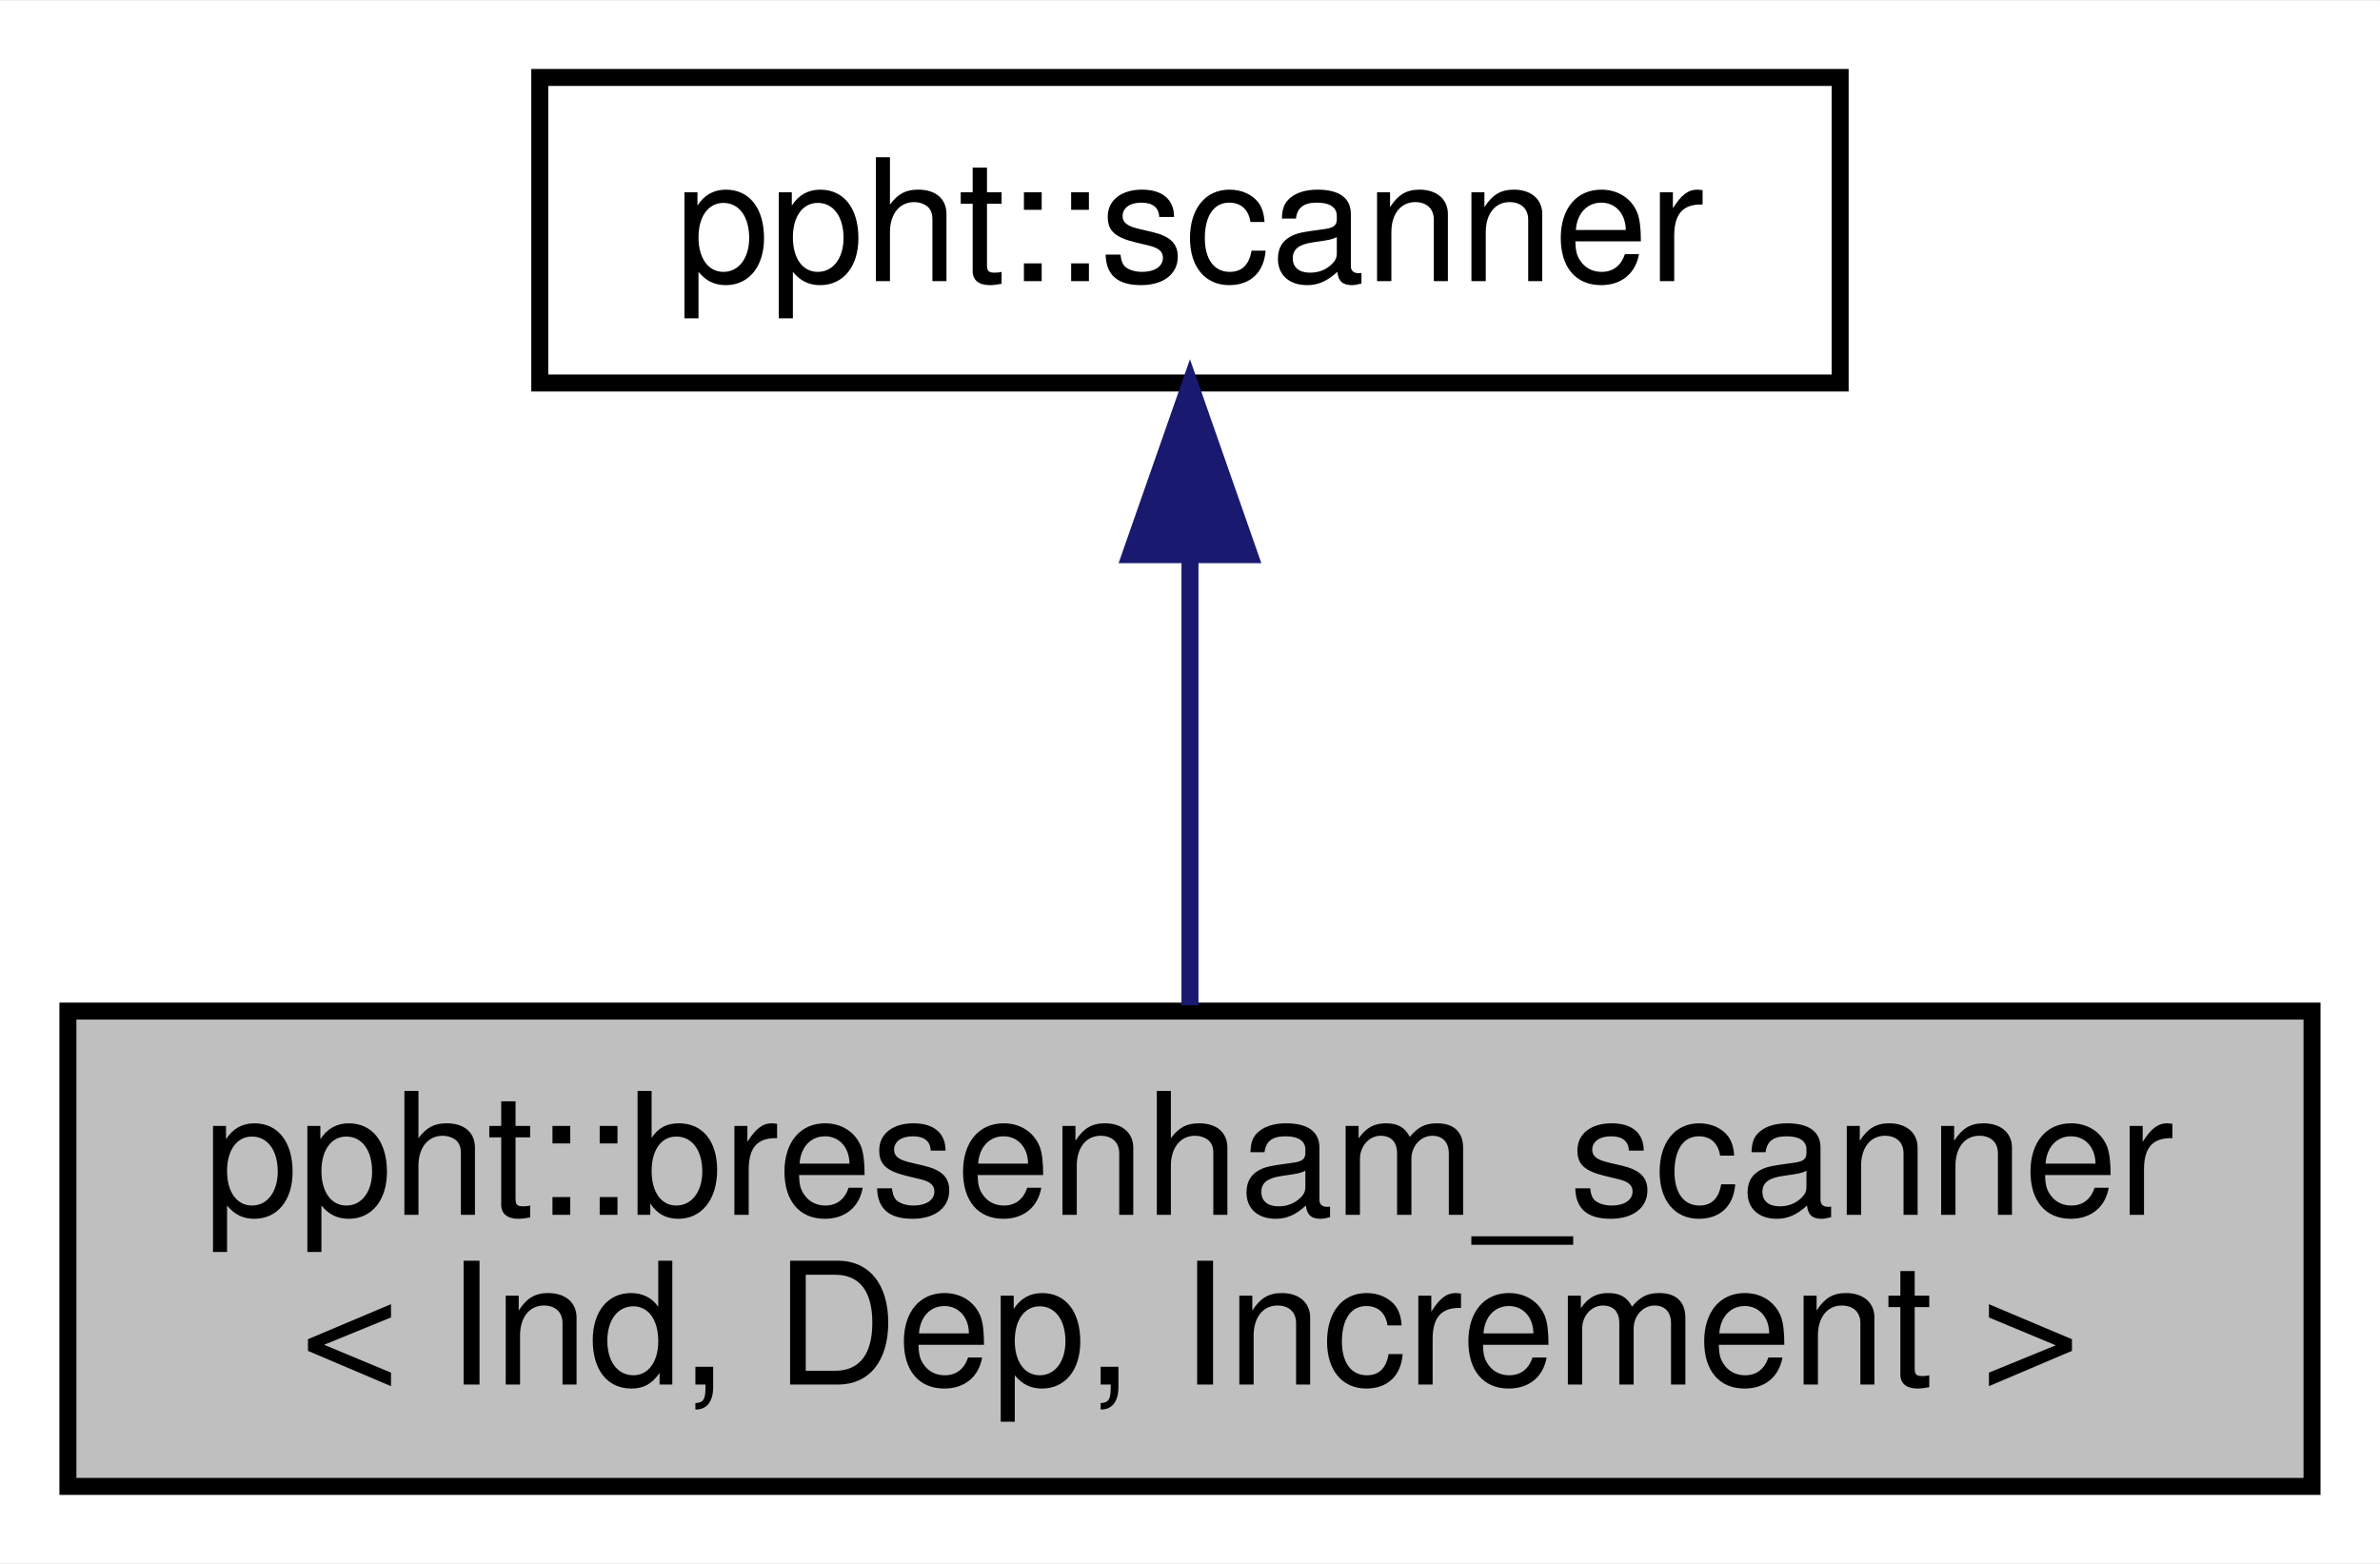
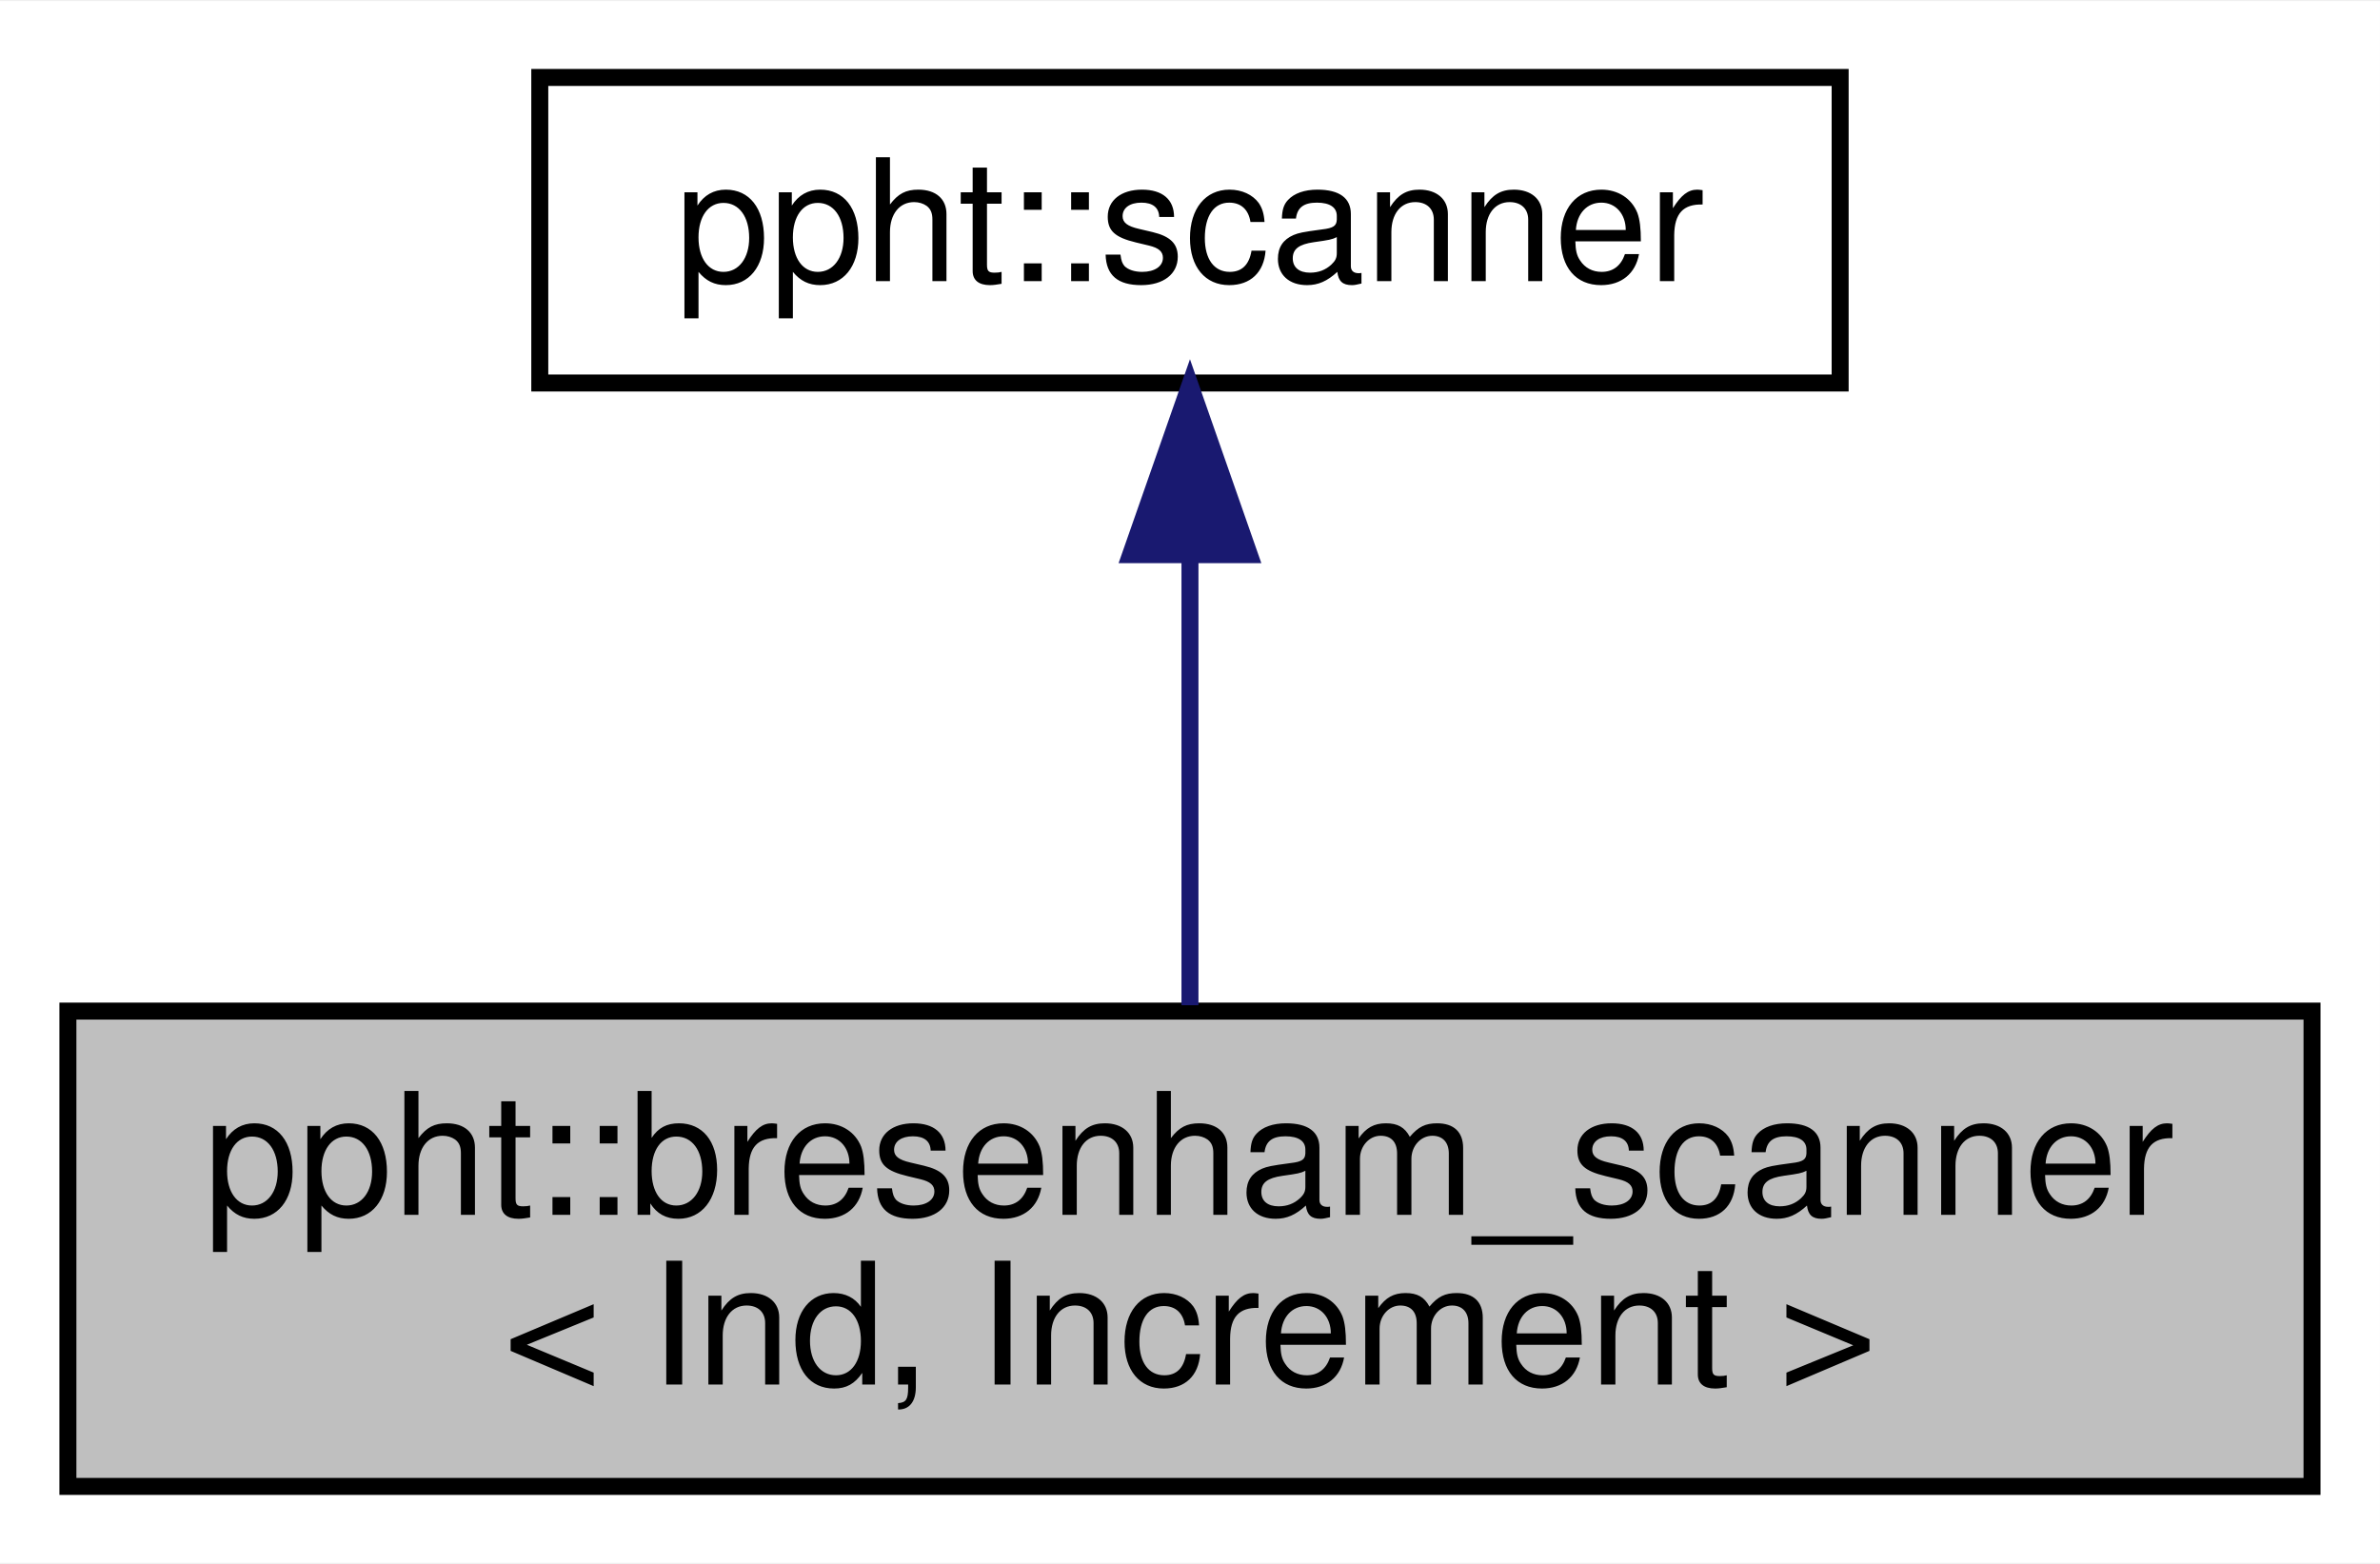
<svg xmlns="http://www.w3.org/2000/svg" xmlns:xlink="http://www.w3.org/1999/xlink" width="140pt" height="92pt" viewBox="0.00 0.00 140.19 92.00">
  <g id="graph0" class="graph" transform="scale(1 1) rotate(0) translate(4 88)">
    <polygon fill="#ffffff" stroke="transparent" points="-4,4 -4,-88 136.186,-88 136.186,4 -4,4" />
    <g id="node1" class="node">
      <polygon fill="#bfbfbf" stroke="#000000" points="0,-.5 0,-28.5 132.186,-28.5 132.186,-.5 0,-.5" />
      <text text-anchor="start" x="8" y="-16.5" font-family="Helvetica,sans-Serif" font-size="10.00" fill="#000000">ppht::bresenham_scanner</text>
-       <text text-anchor="middle" x="66.093" y="-6.5" font-family="Helvetica,sans-Serif" font-size="10.00" fill="#000000">&lt; Ind, Dep, Increment &gt;</text>
+       <text text-anchor="middle" x="66.093" y="-6.5" font-family="Helvetica,sans-Serif" font-size="10.00" fill="#000000">&lt; Ind, Increment &gt;</text>
    </g>
    <g id="node2" class="node">
      <g id="a_node2">
        <a xlink:href="structppht_1_1scanner.html" target="_top" xlink:title="A class for tracking the state required to advance a point along a segment. ">
          <polygon fill="#ffffff" stroke="#000000" points="27.795,-65.5 27.795,-83.5 104.391,-83.5 104.391,-65.5 27.795,-65.5" />
          <text text-anchor="middle" x="66.093" y="-71.5" font-family="Helvetica,sans-Serif" font-size="10.00" fill="#000000">ppht::scanner</text>
        </a>
      </g>
    </g>
    <g id="edge1" class="edge">
      <path fill="none" stroke="#191970" d="M66.093,-55.187C66.093,-46.628 66.093,-36.735 66.093,-28.848" />
      <polygon fill="#191970" stroke="#191970" points="62.593,-55.387 66.093,-65.387 69.593,-55.387 62.593,-55.387" />
    </g>
  </g>
</svg>
